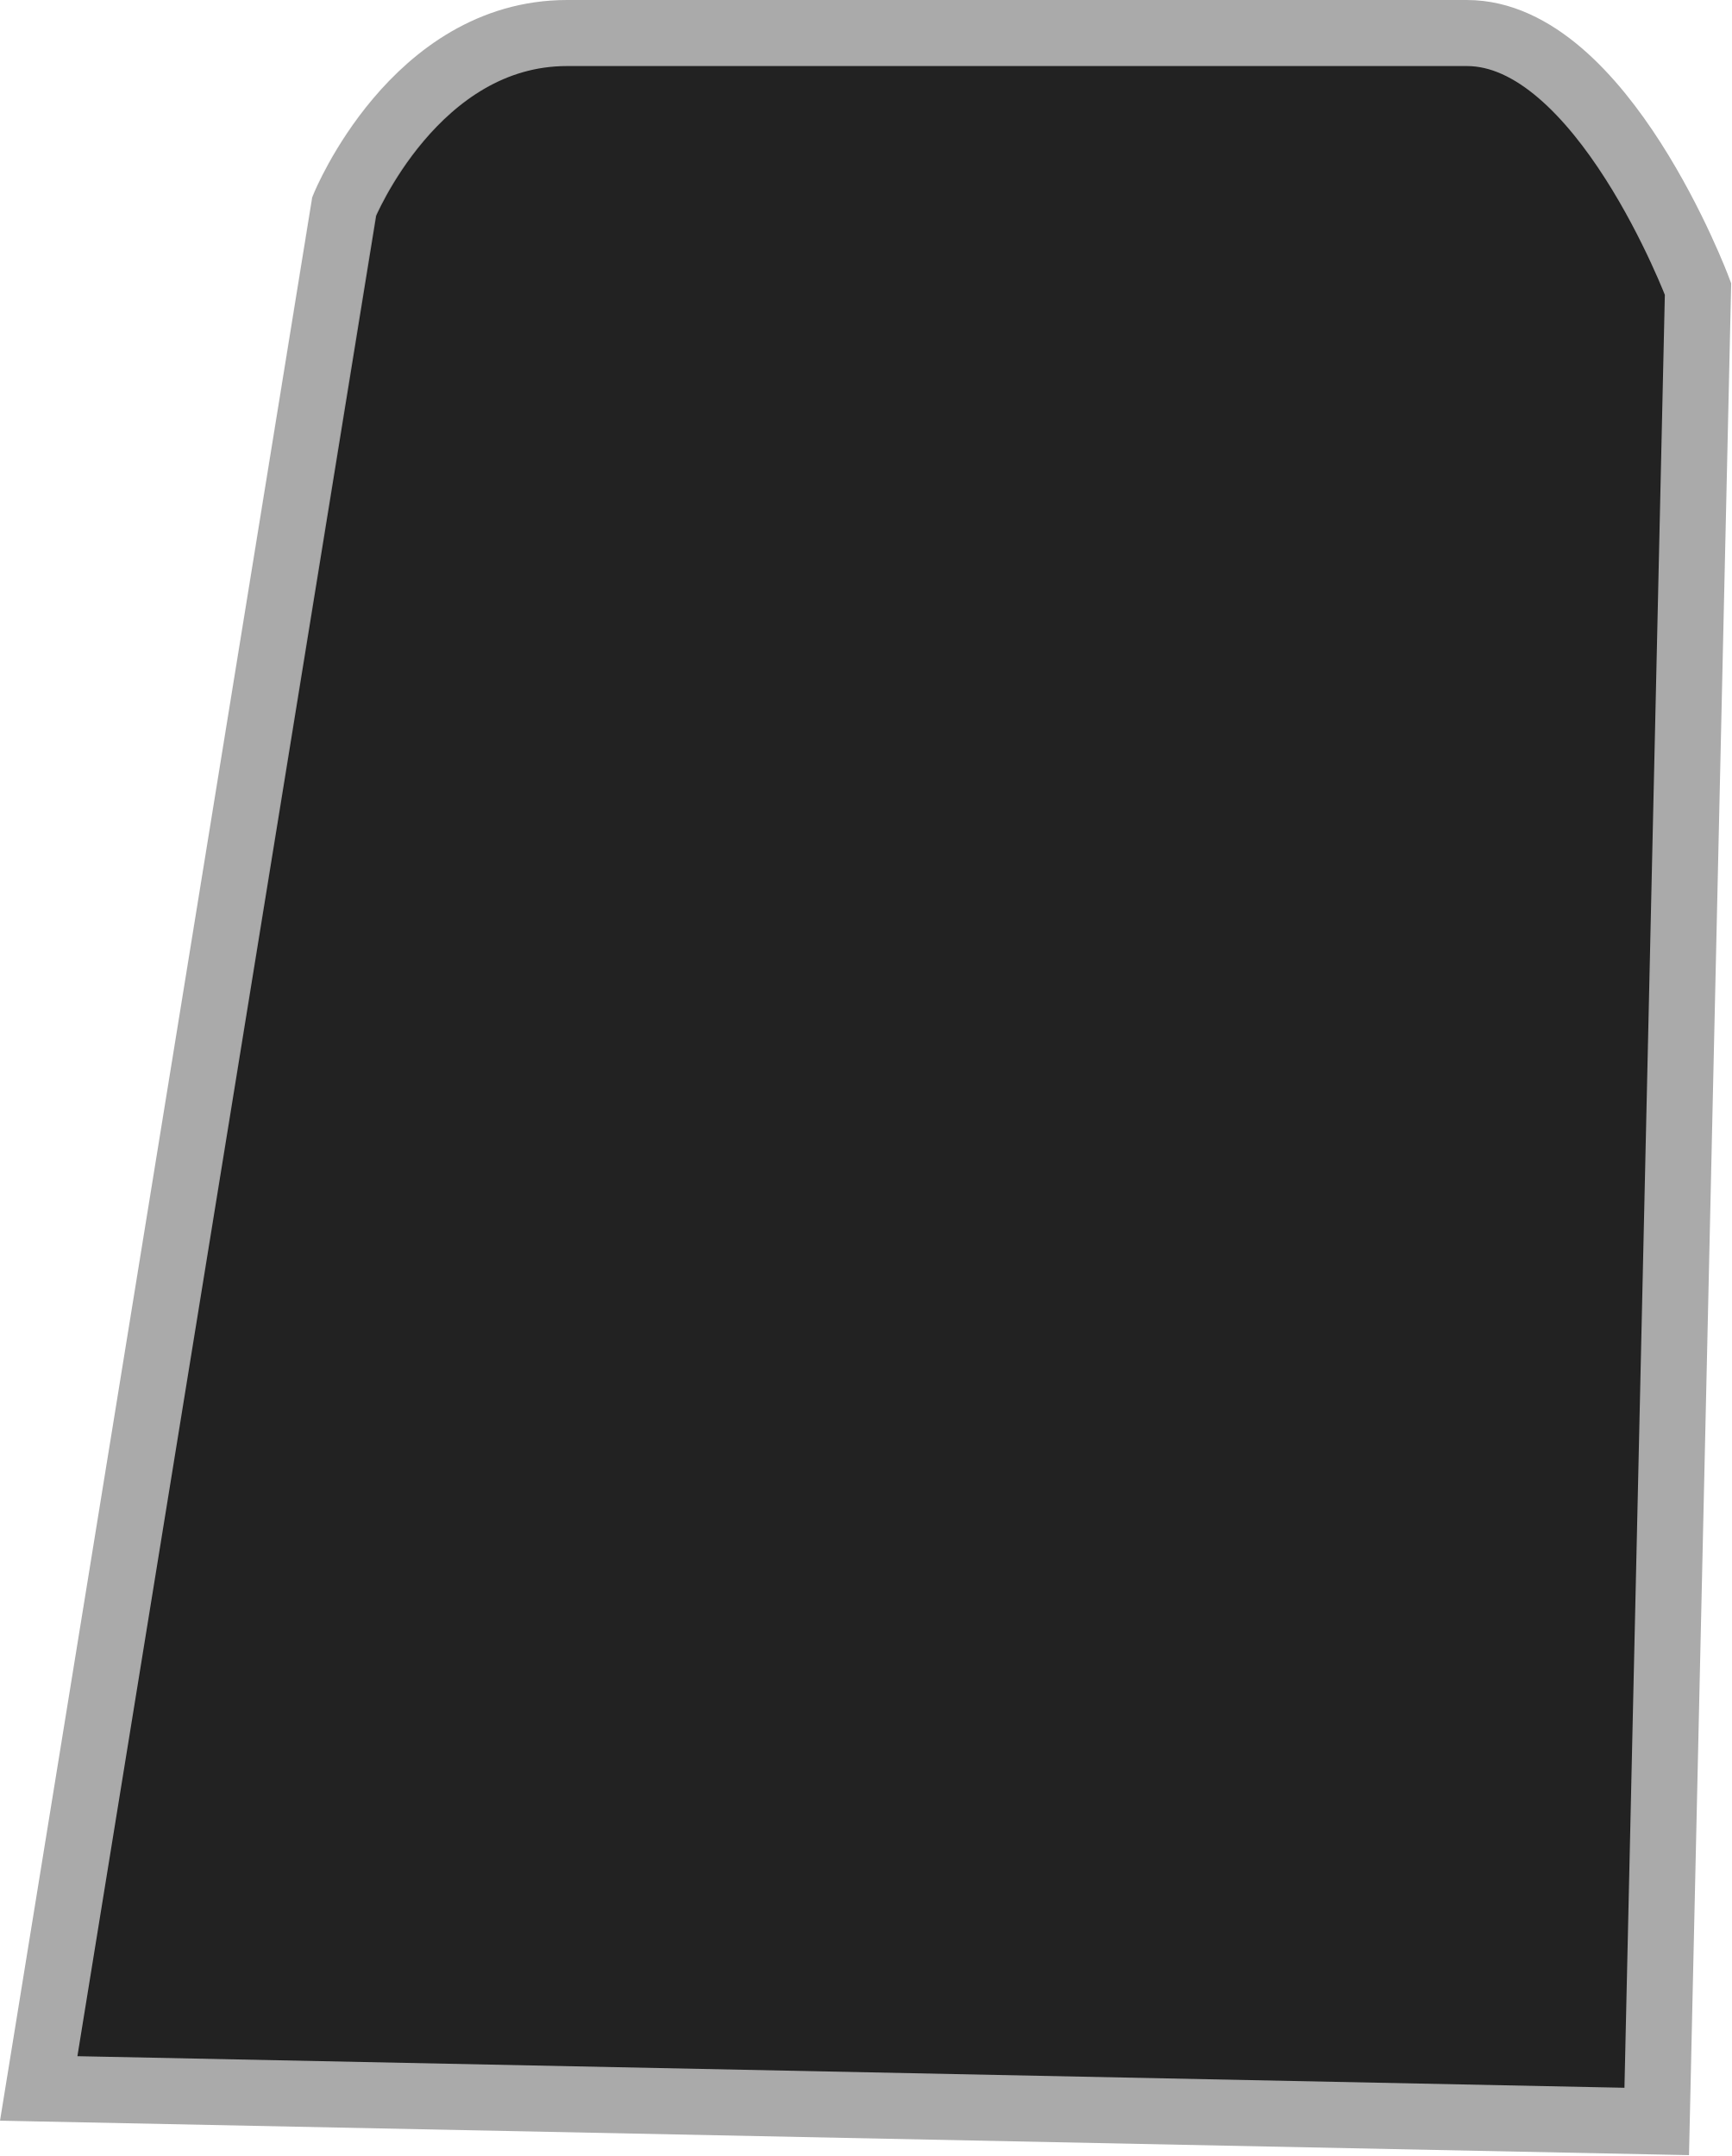
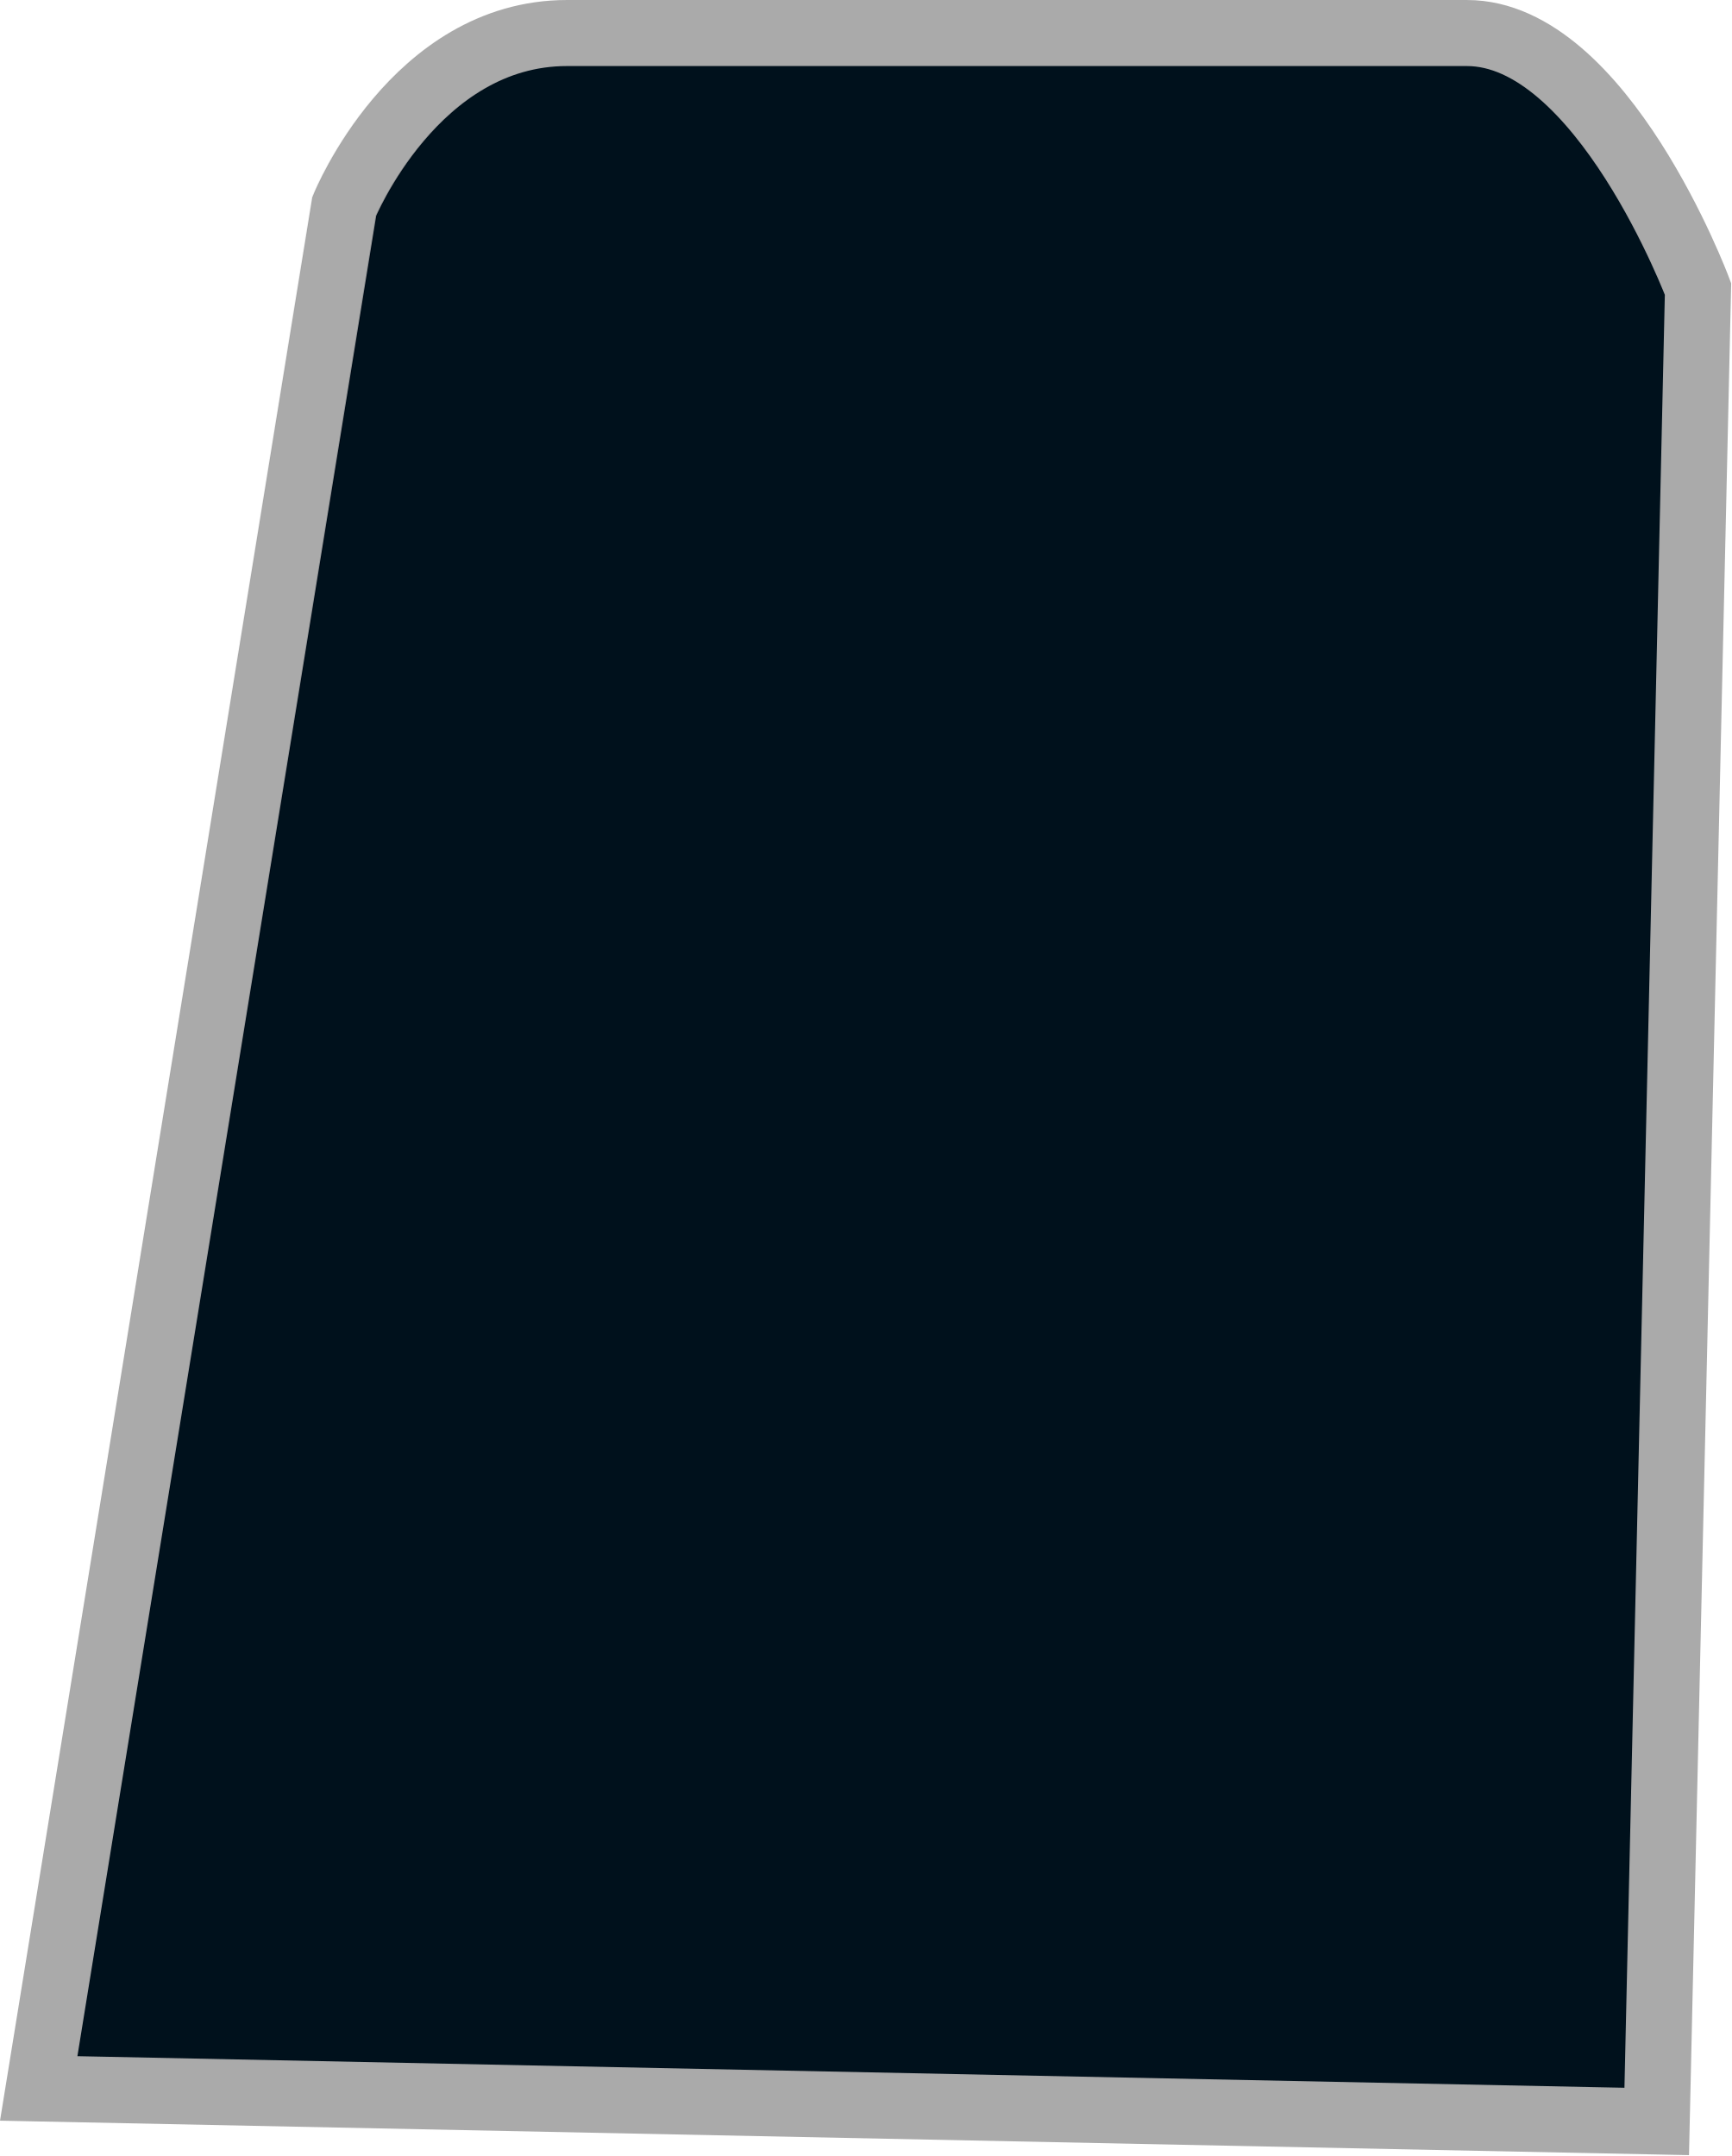
<svg xmlns="http://www.w3.org/2000/svg" height="18.421mm" width="14.796mm" version="1.1" viewBox="0 0 52.426 65.27">
  <g transform="translate(-70.93 -271.16)">
-     <path d="m72.102 334.41 9.25-57s2.134-5.25 6.75-5.25h27.25c4.097 0 7 7.75 7 7.75l-1.25 55.5z" stroke="#aaa" stroke-width="2" fill="#222" />
+     <path d="m72.102 334.41 9.25-57s2.134-5.25 6.75-5.25h27.25c4.097 0 7 7.75 7 7.75l-1.25 55.5z" stroke="#aaa" stroke-width="2" fill="#00111C" />
  </g>
</svg>
